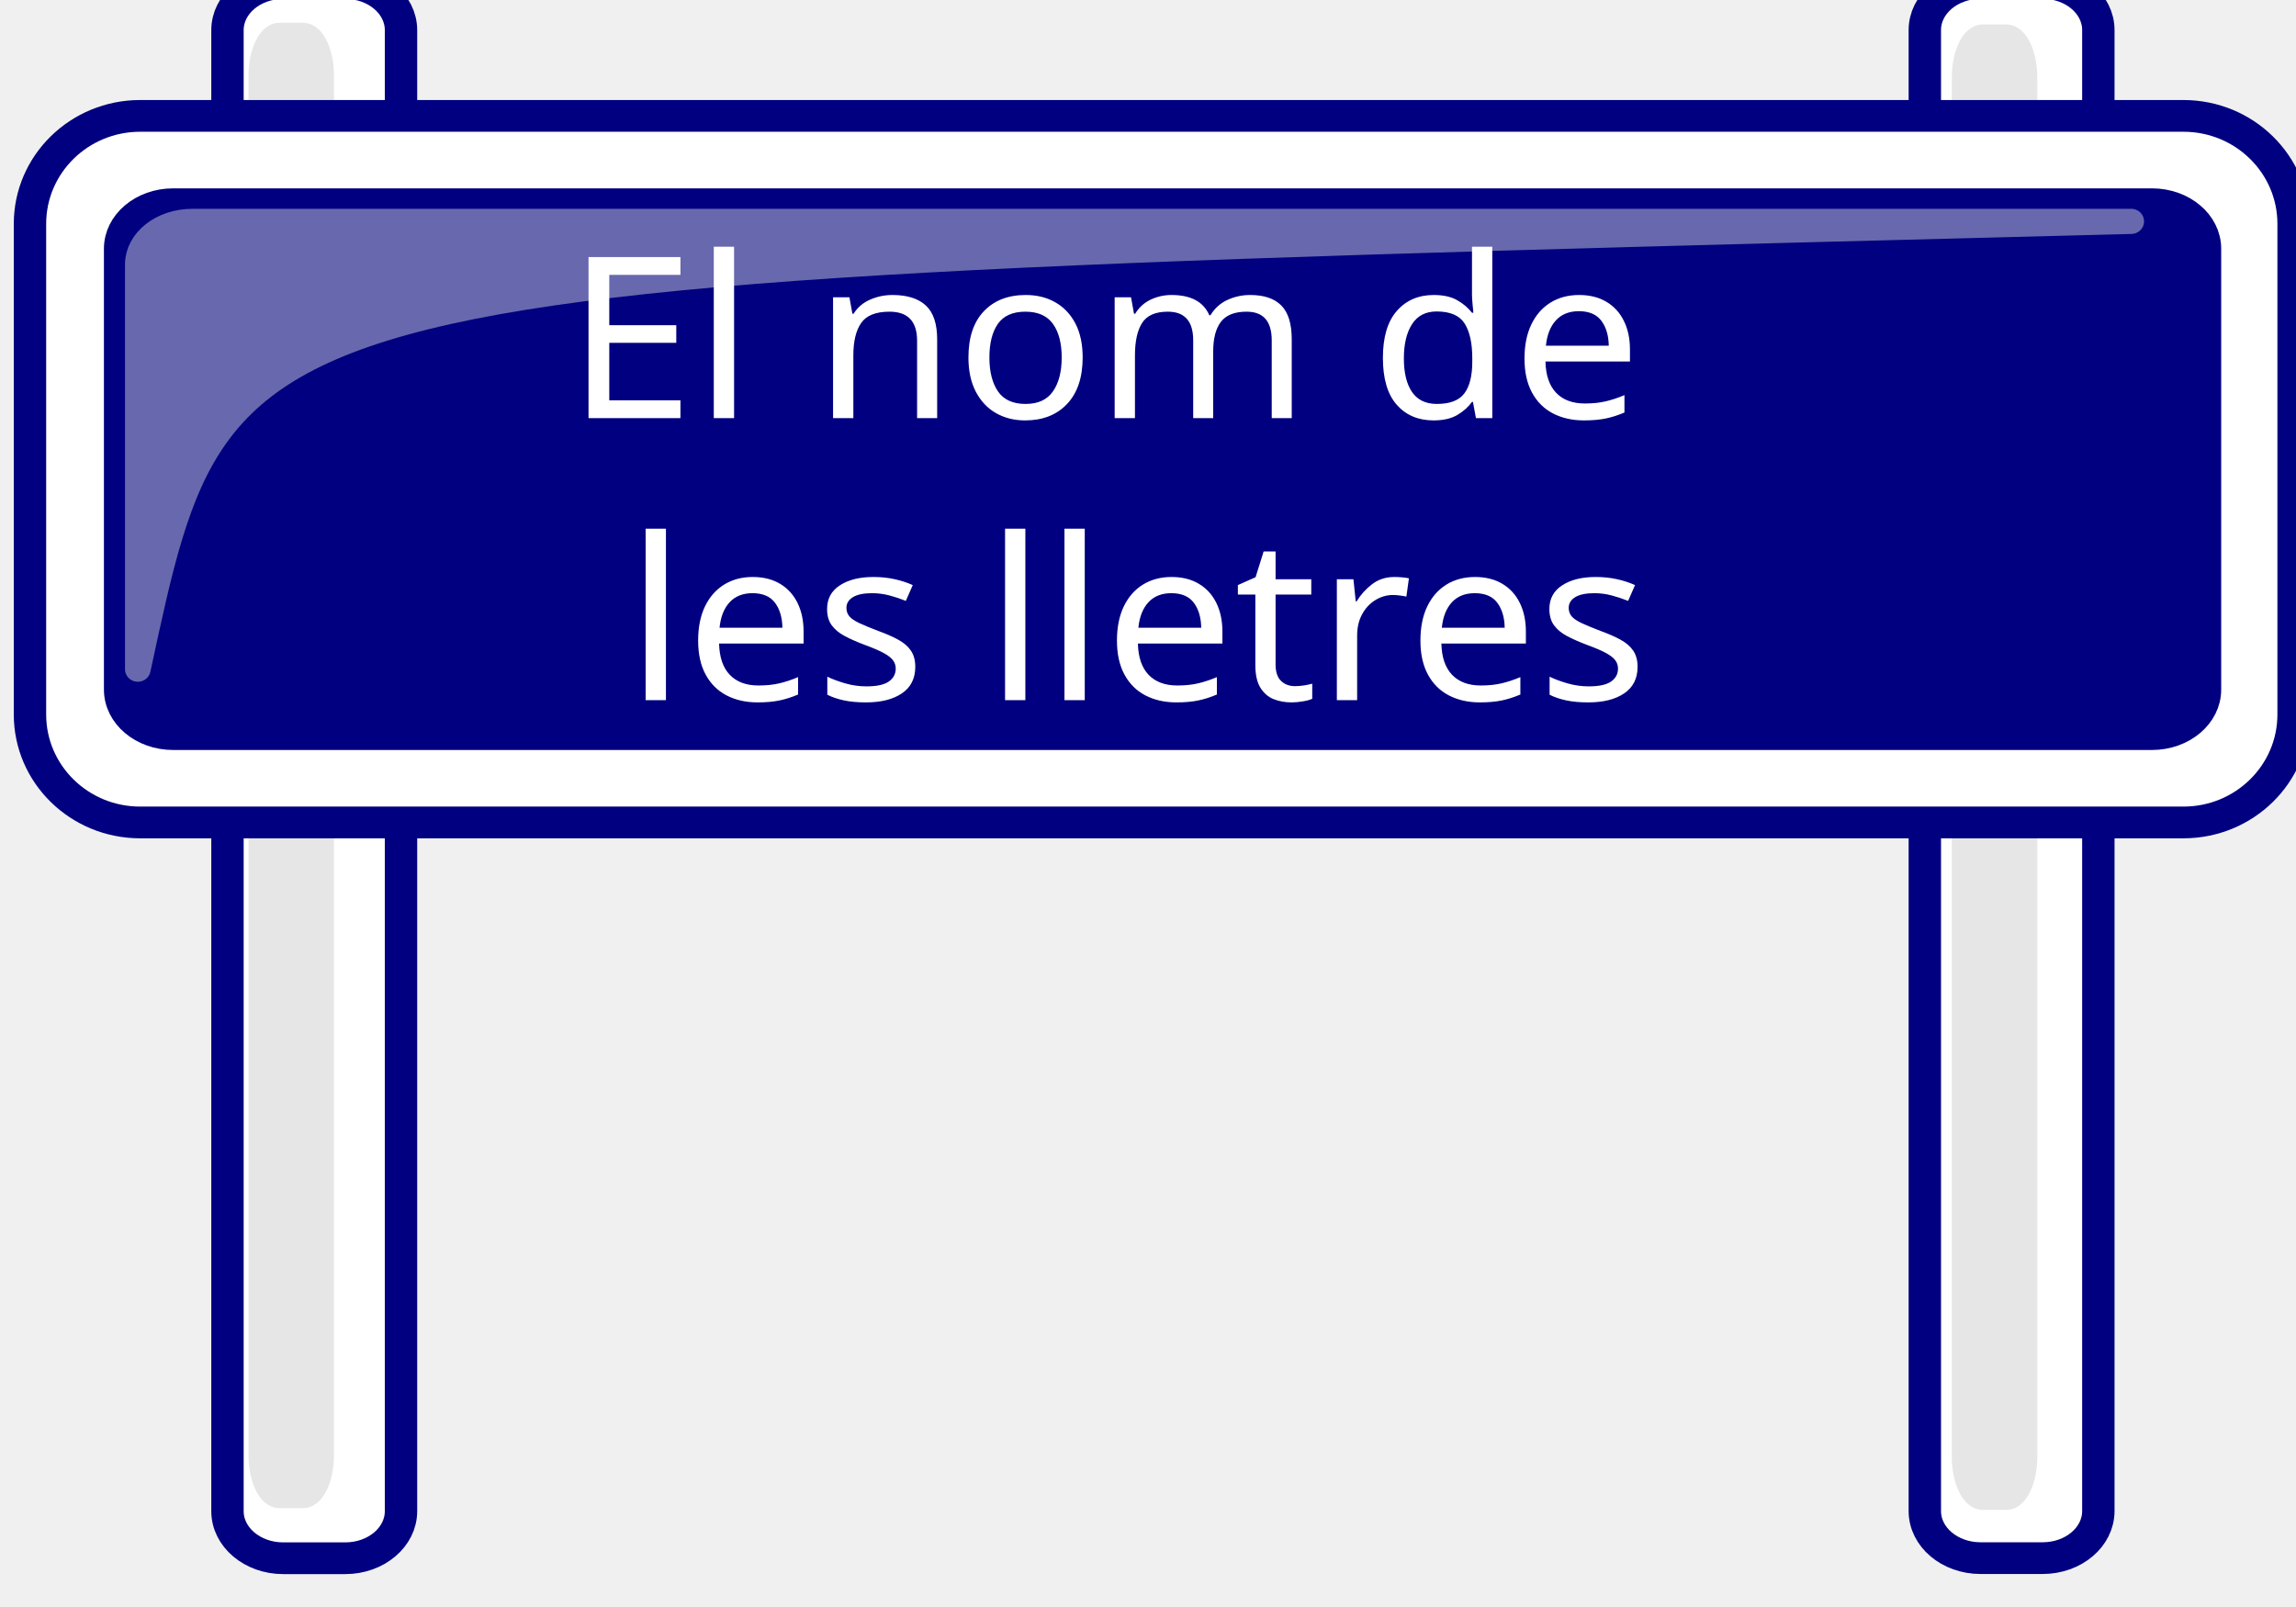
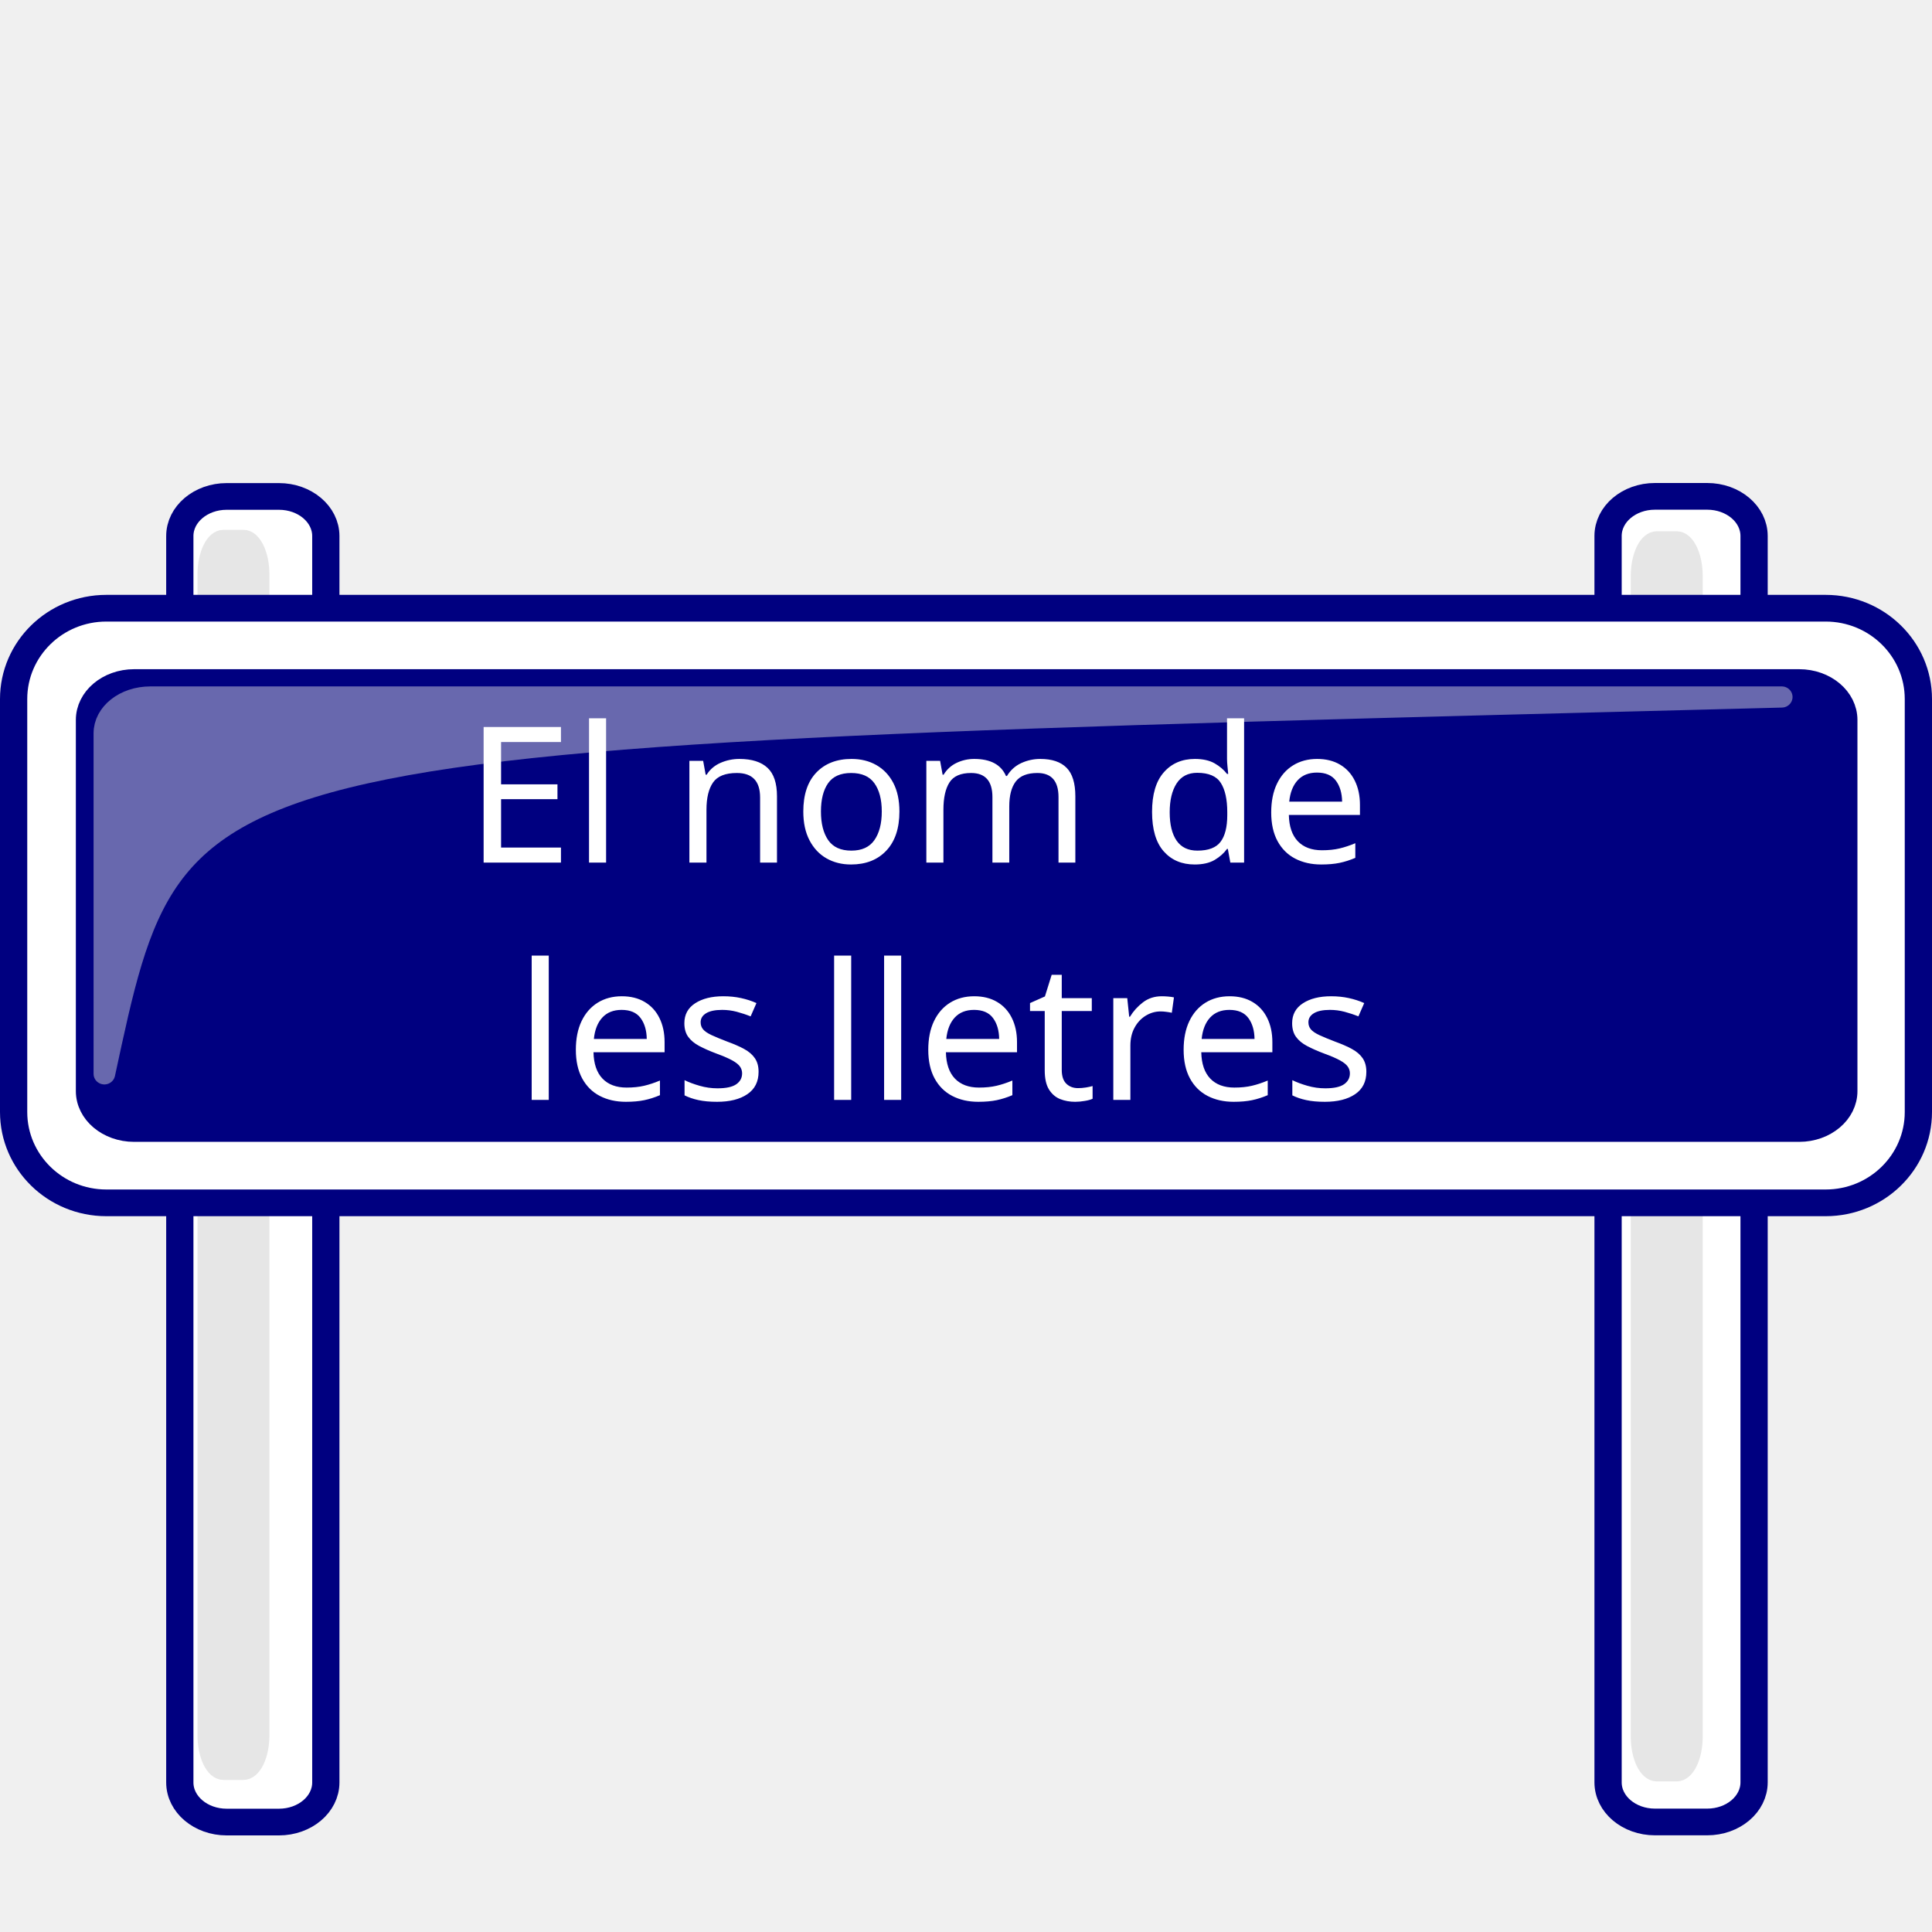
- <svg xmlns="http://www.w3.org/2000/svg" id="svg2" viewBox="0 0 50 35" version="1.1" width="50" height="35">
+ <svg xmlns="http://www.w3.org/2000/svg" id="svg2" viewBox="0 0 50 50" version="1.1" width="50" height="50">
  <defs id="defs14" />
-   <g id="g40" transform="matrix(0.07834649,0,0,0.07677121,0.3002754,-0.7166084)">
+   <g id="g40" transform="matrix(0.07834649,0,0,0.07677121,-1.4943407e-7,12.5)">
    <rect id="rect1889" style="fill:#ffffff;stroke:#000080;stroke-width:9;stroke-linecap:round;stroke-linejoin:round" rx="15.482" ry="13.35" height="446.87" width="48.231" y="4.5" x="531.187" />
    <rect id="rect1887" style="fill:#ffffff;stroke:#000080;stroke-width:9;stroke-linecap:round;stroke-linejoin:round" rx="15.482" ry="13.35" height="446.87" width="48.231" y="4.531" x="59.397" />
    <rect id="rect1886" style="fill:#e6e6e6;stroke:#e6e6e6;stroke-width:5.364;stroke-linecap:round;stroke-linejoin:round" rx="5.906" ry="12.43" height="416.06" width="18.401" y="18.462" x="67.917" />
    <rect id="rect1888" style="fill:#e6e6e6;stroke:#e6e6e6;stroke-width:5.364;stroke-linecap:round;stroke-linejoin:round" rx="5.906" ry="12.43" height="416.06" width="18.401" y="18.954" x="541.367" />
    <rect id="rect1871" style="fill:#ffffff;stroke:#000080;stroke-width:9;stroke-linecap:round;stroke-linejoin:round" rx="30.624" ry="30.624" height="200.45" width="629.19" y="42.211" x="4.5" />
    <rect id="rect1875" style="fill:#000080;stroke:#000080;stroke-width:7.526;stroke-linecap:round;stroke-linejoin:round" rx="15.482" ry="13.35" height="151.81" width="580.98" y="66.531" x="28.819" />
    <path id="rect1890" style="opacity:0.453;fill:#e6e6e6;stroke:#e6e6e6;stroke-width:7.136;stroke-linecap:round;stroke-linejoin:round" d="m 49.647,72.139 h 538.91 C 55.257,86.135 58.787,84.185 34.477,199.179 L 34.475,84.389 c 0,-6.783 6.765,-12.246 15.172,-12.246 z" />
    <text xml:space="preserve" style="font-style:normal;font-weight:normal;font-size:64px;line-height:1.25;font-family:sans-serif;fill:#ffffff;fill-opacity:1;stroke:none" x="153.551" y="127.959" id="text26">
      <tspan id="tspan24" x="153.551" y="127.959" style="font-size:64px;fill:#ffffff">El nom de</tspan>
      <tspan x="153.551" y="207.959" style="font-size:64px;fill:#ffffff" id="tspan28"> les lletres</tspan>
    </text>
  </g>
</svg>
